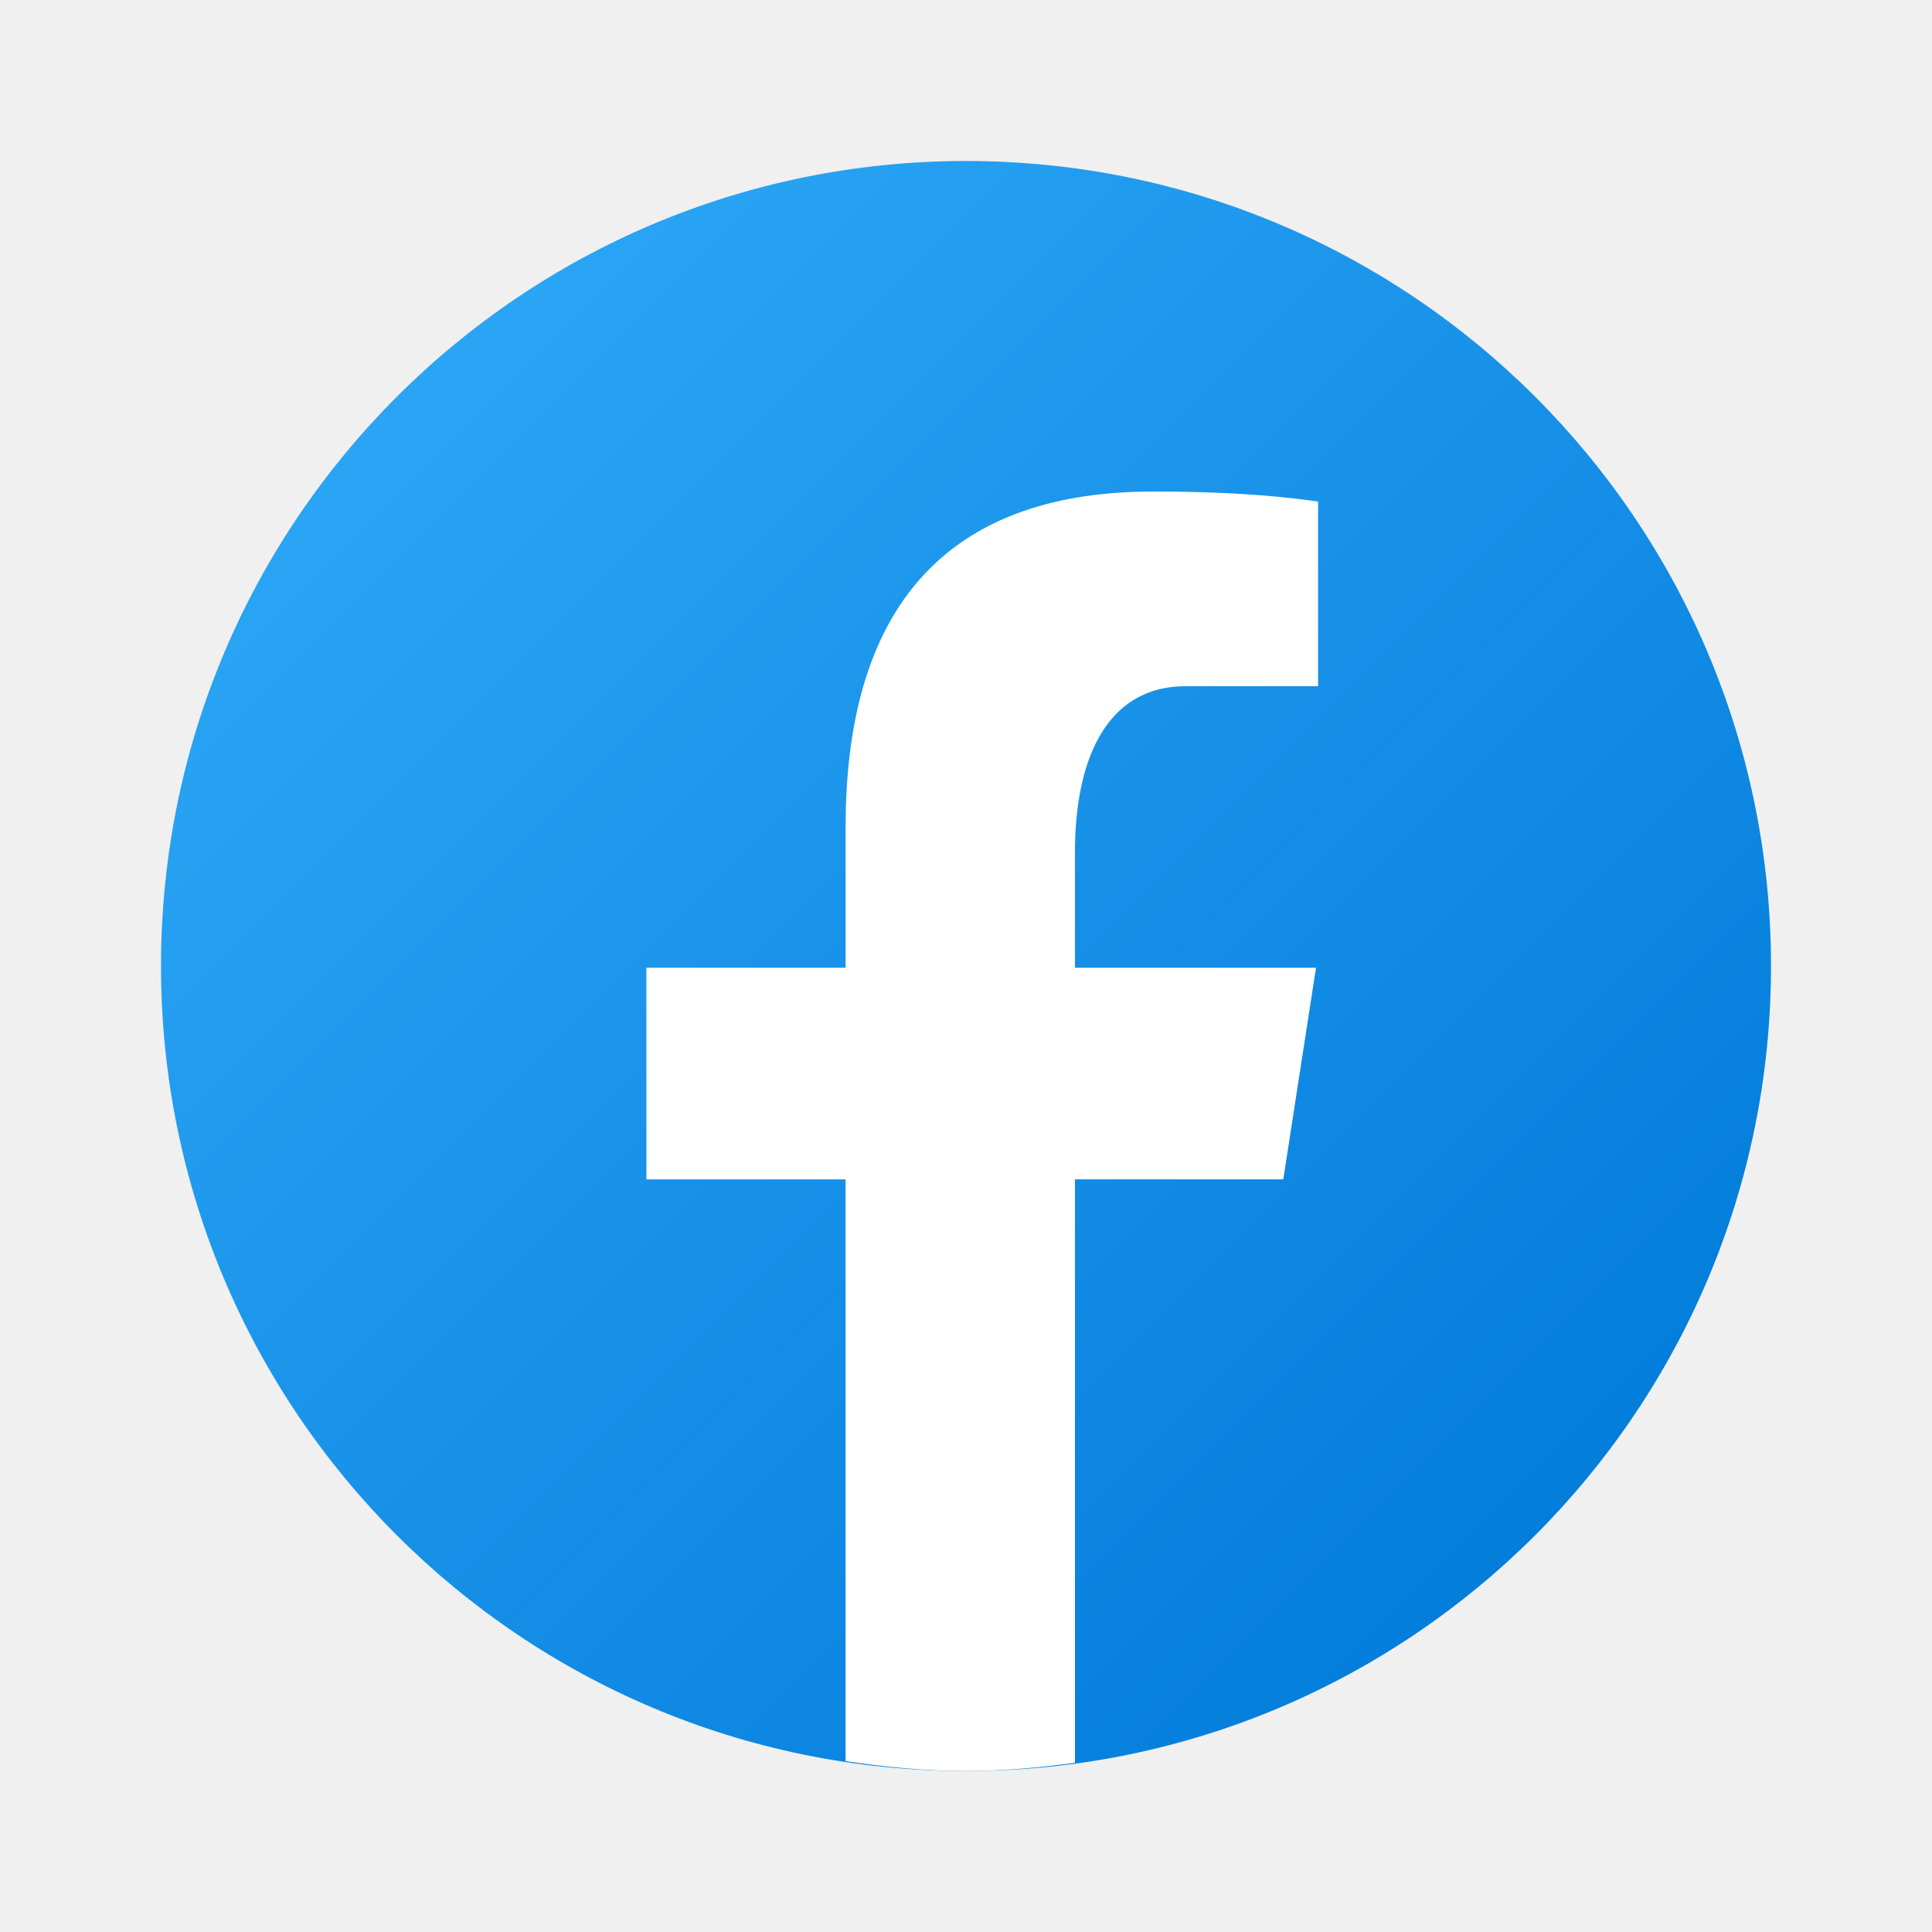
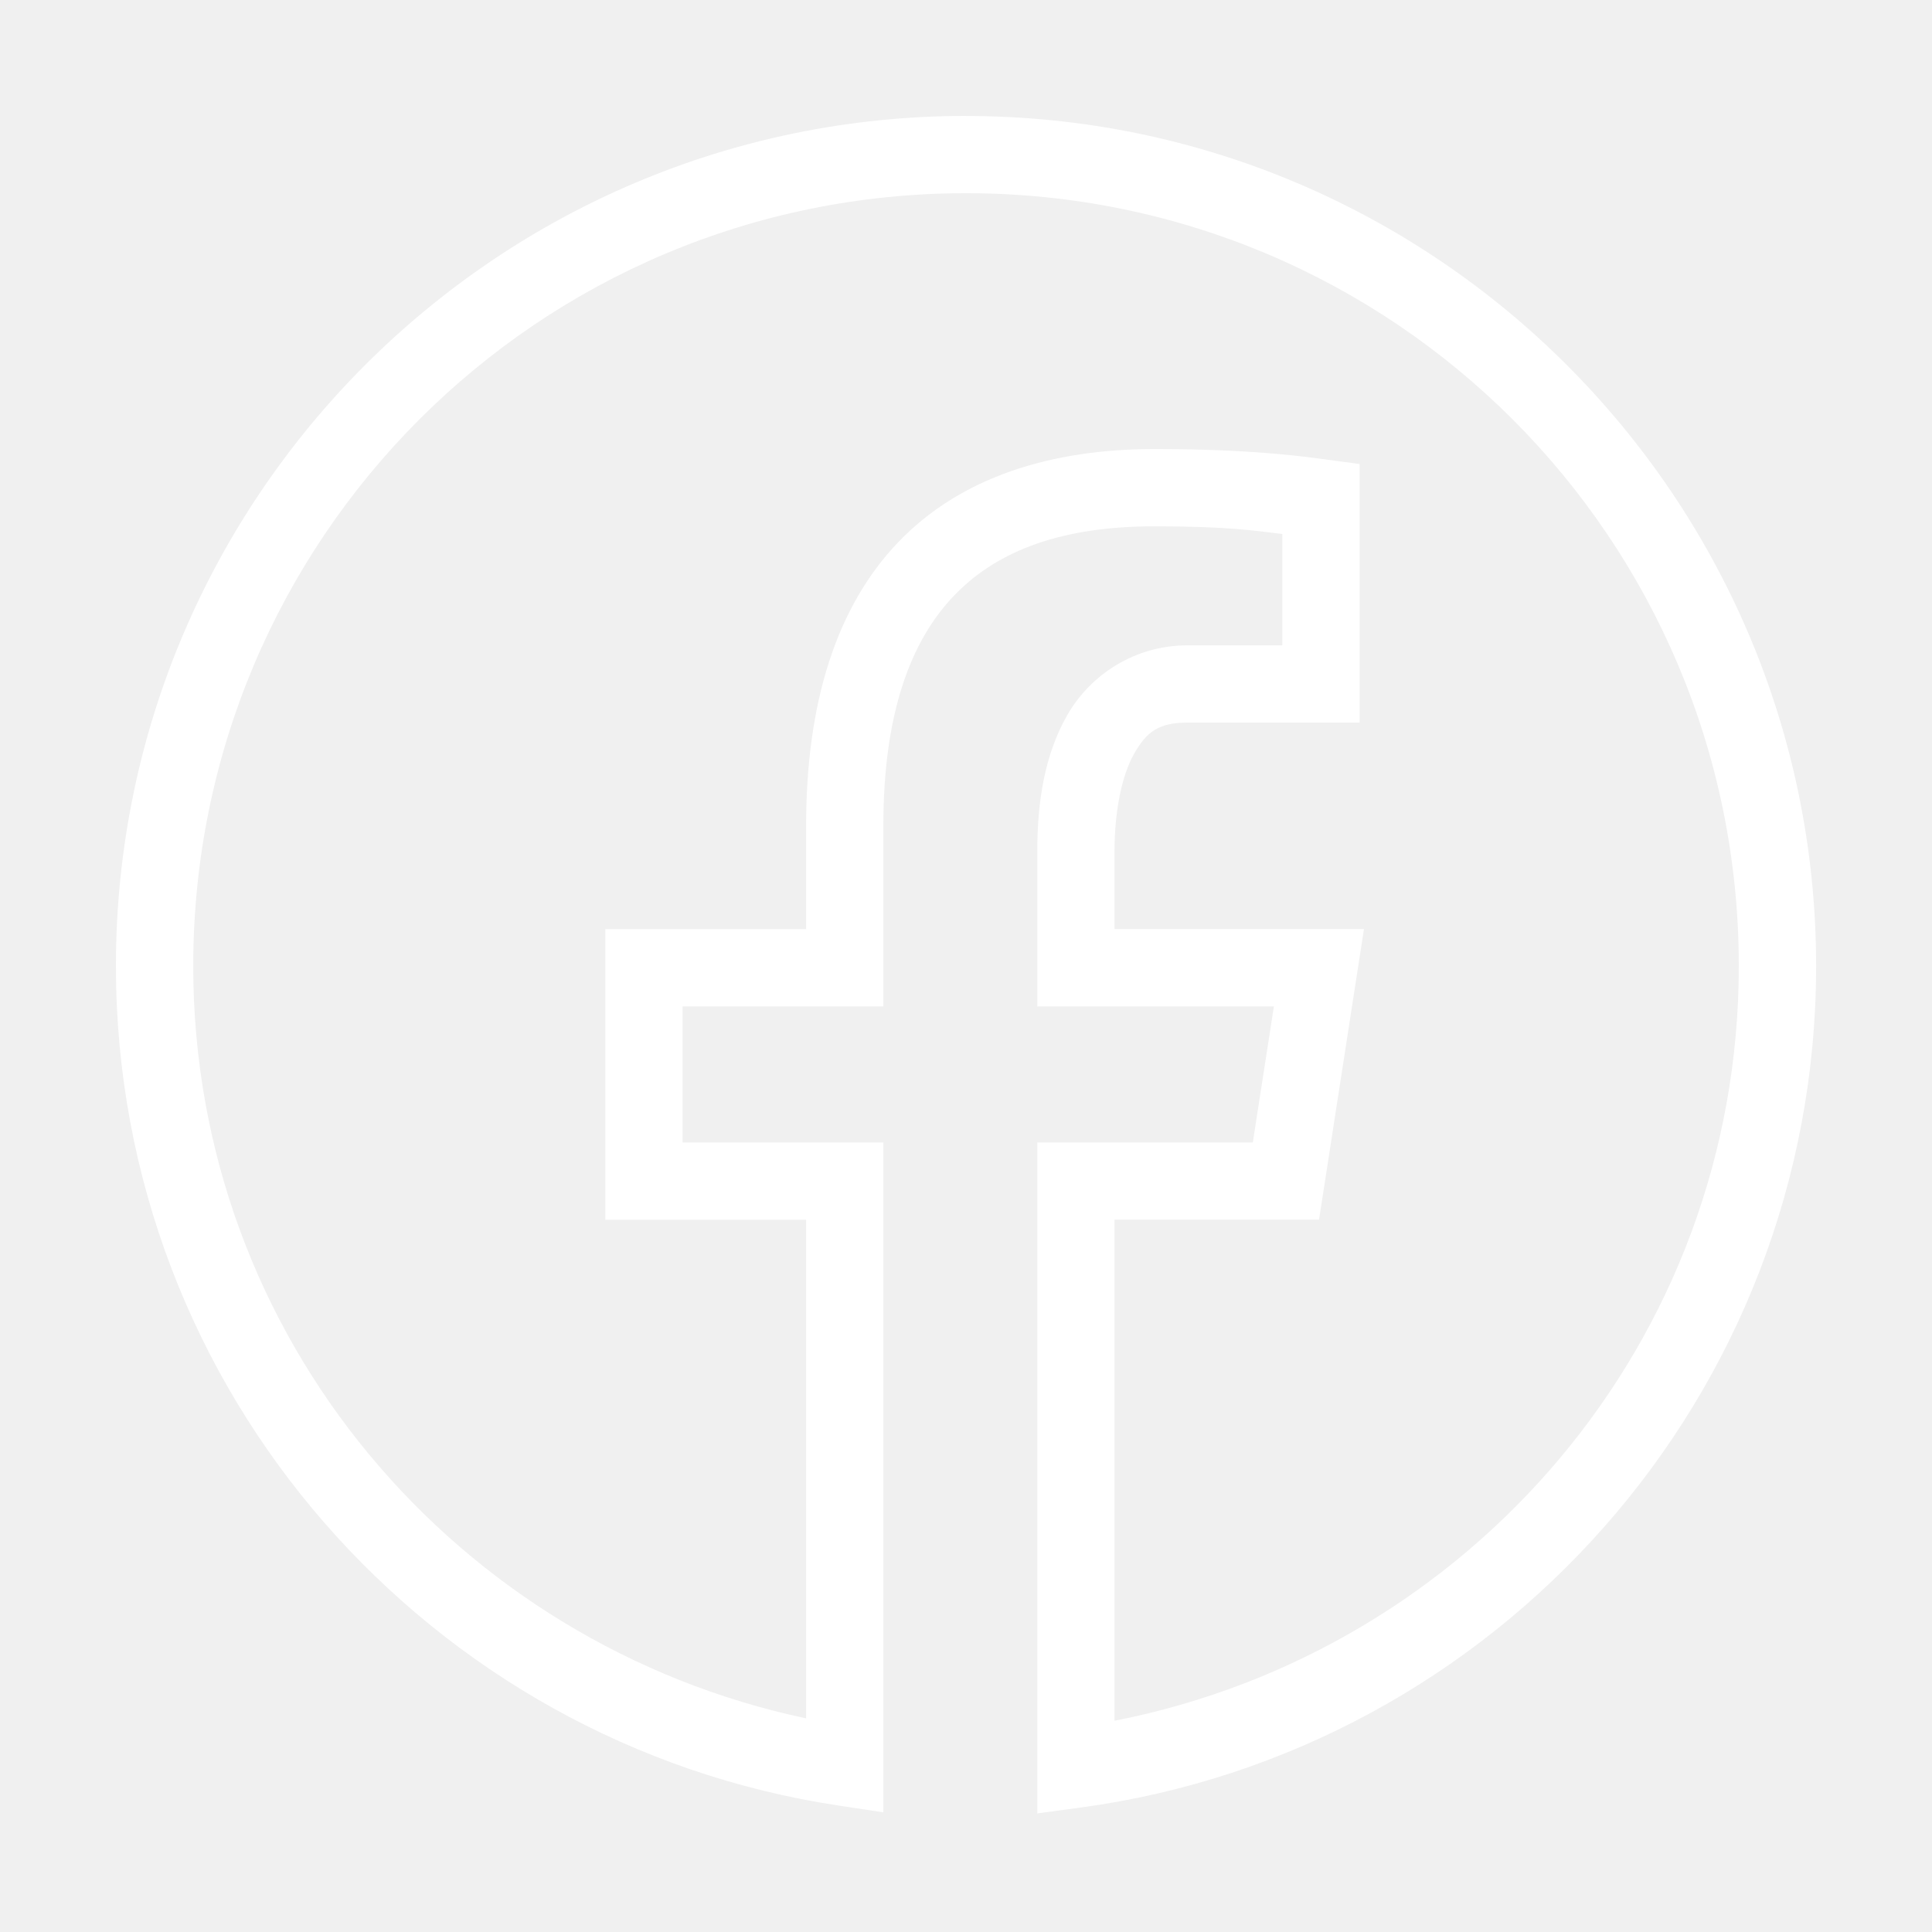
- <svg xmlns="http://www.w3.org/2000/svg" viewBox="0 0 48 48" width="48px" height="48px">
-   <linearGradient id="Ld6sqrtcxMyckEl6xeDdMa" x1="9.993" x2="40.615" y1="9.993" y2="40.615" gradientUnits="userSpaceOnUse">
-     <stop offset="0" stop-color="#2aa4f4" />
-     <stop offset="1" stop-color="#007ad9" />
-   </linearGradient>
-   <path fill="url(#Ld6sqrtcxMyckEl6xeDdMa)" d="M24,4C12.954,4,4,12.954,4,24s8.954,20,20,20s20-8.954,20-20S35.046,4,24,4z" />
-   <path fill="#fff" d="M26.707,29.301h5.176l0.813-5.258h-5.989v-2.874c0-2.184,0.714-4.121,2.757-4.121h3.283V12.46 c-0.577-0.078-1.797-0.248-4.102-0.248c-4.814,0-7.636,2.542-7.636,8.334v3.498H16.06v5.258h4.948v14.452 C21.988,43.9,22.981,44,24,44c0.921,0,1.82-0.084,2.707-0.204V29.301z" />
+ <svg xmlns="http://www.w3.org/2000/svg" viewBox="0,0,256,256" width="50px" height="50px" fill-rule="nonzero">
+   <g fill="#ffffff" fill-rule="nonzero" stroke="none" stroke-width="1" stroke-linecap="butt" stroke-linejoin="miter" stroke-miterlimit="10" stroke-dasharray="" stroke-dashoffset="0" font-family="none" font-weight="none" font-size="none" text-anchor="none" style="mix-blend-mode: normal">
+     <g transform="scale(5.12,5.12)">
+       <path d="M25,3c-12.138,0 -22,9.862 -22,22c0,11.019 8.128,20.138 18.713,21.729l1.148,0.174v-17.336h-5.197v-3.52h5.197v-4.674c0,-2.878 0.691,-4.774 1.834,-5.963c1.143,-1.189 2.833,-1.789 5.184,-1.789c1.88,0 2.611,0.114 3.307,0.199v2.881h-2.447c-1.389,0 -2.528,0.775 -3.119,1.807c-0.591,1.032 -0.775,2.264 -0.775,3.52v4.018h6.123l-0.545,3.52h-5.578v17.365l1.135,-0.154c10.736,-1.456 19.021,-10.649 19.021,-21.775c0,-12.138 -9.862,-22 -22,-22zM25,5c11.058,0 20,8.942 20,20c0,9.73 -6.964,17.732 -16.156,19.533v-12.969h5.293l1.162,-7.52h-6.455v-2.018c0,-1.037 0.19,-1.967 0.51,-2.525c0.32,-0.558 0.628,-0.801 1.385,-0.801h4.447v-6.691l-0.867,-0.117c-0.6,-0.081 -1.969,-0.271 -4.439,-0.271c-2.703,0 -5.023,0.736 -6.625,2.402c-1.602,1.666 -2.393,4.147 -2.393,7.35v2.674h-5.197v7.52h5.197v12.904c-9.044,-1.916 -15.861,-9.846 -15.861,-19.471c0,-11.058 8.942,-20 20,-20z" />
+     </g>
+   </g>
</svg>
